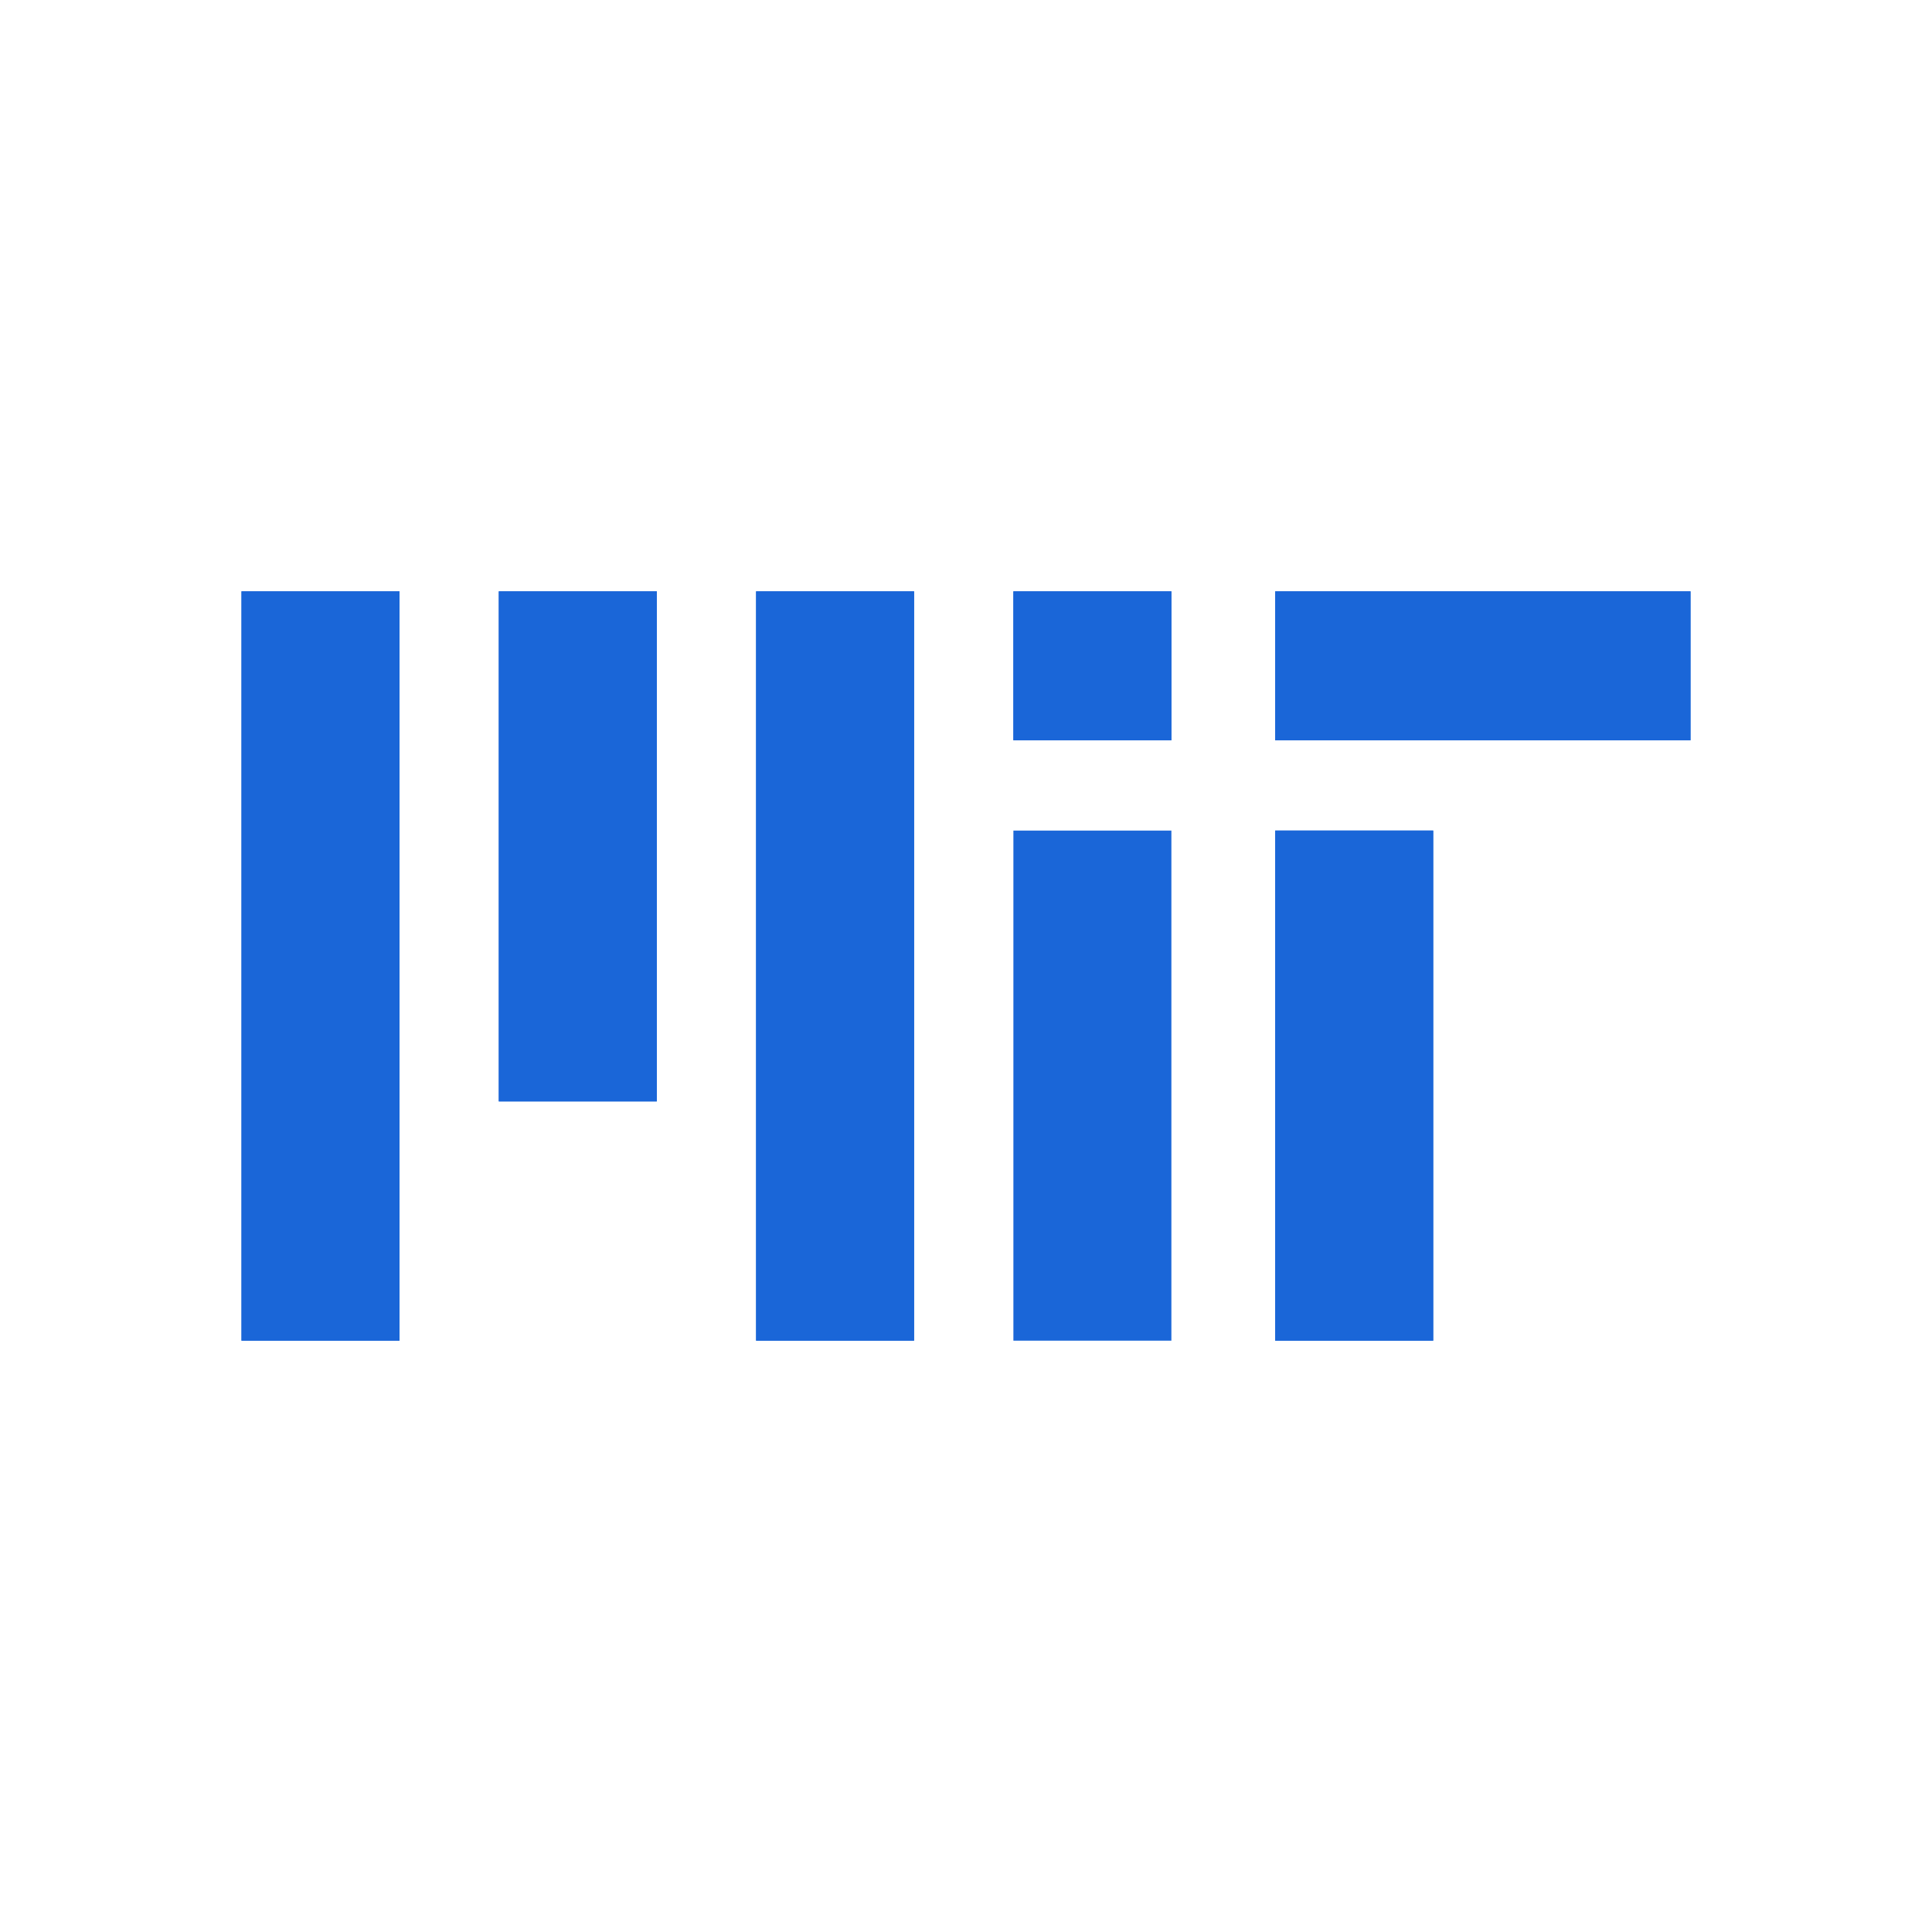
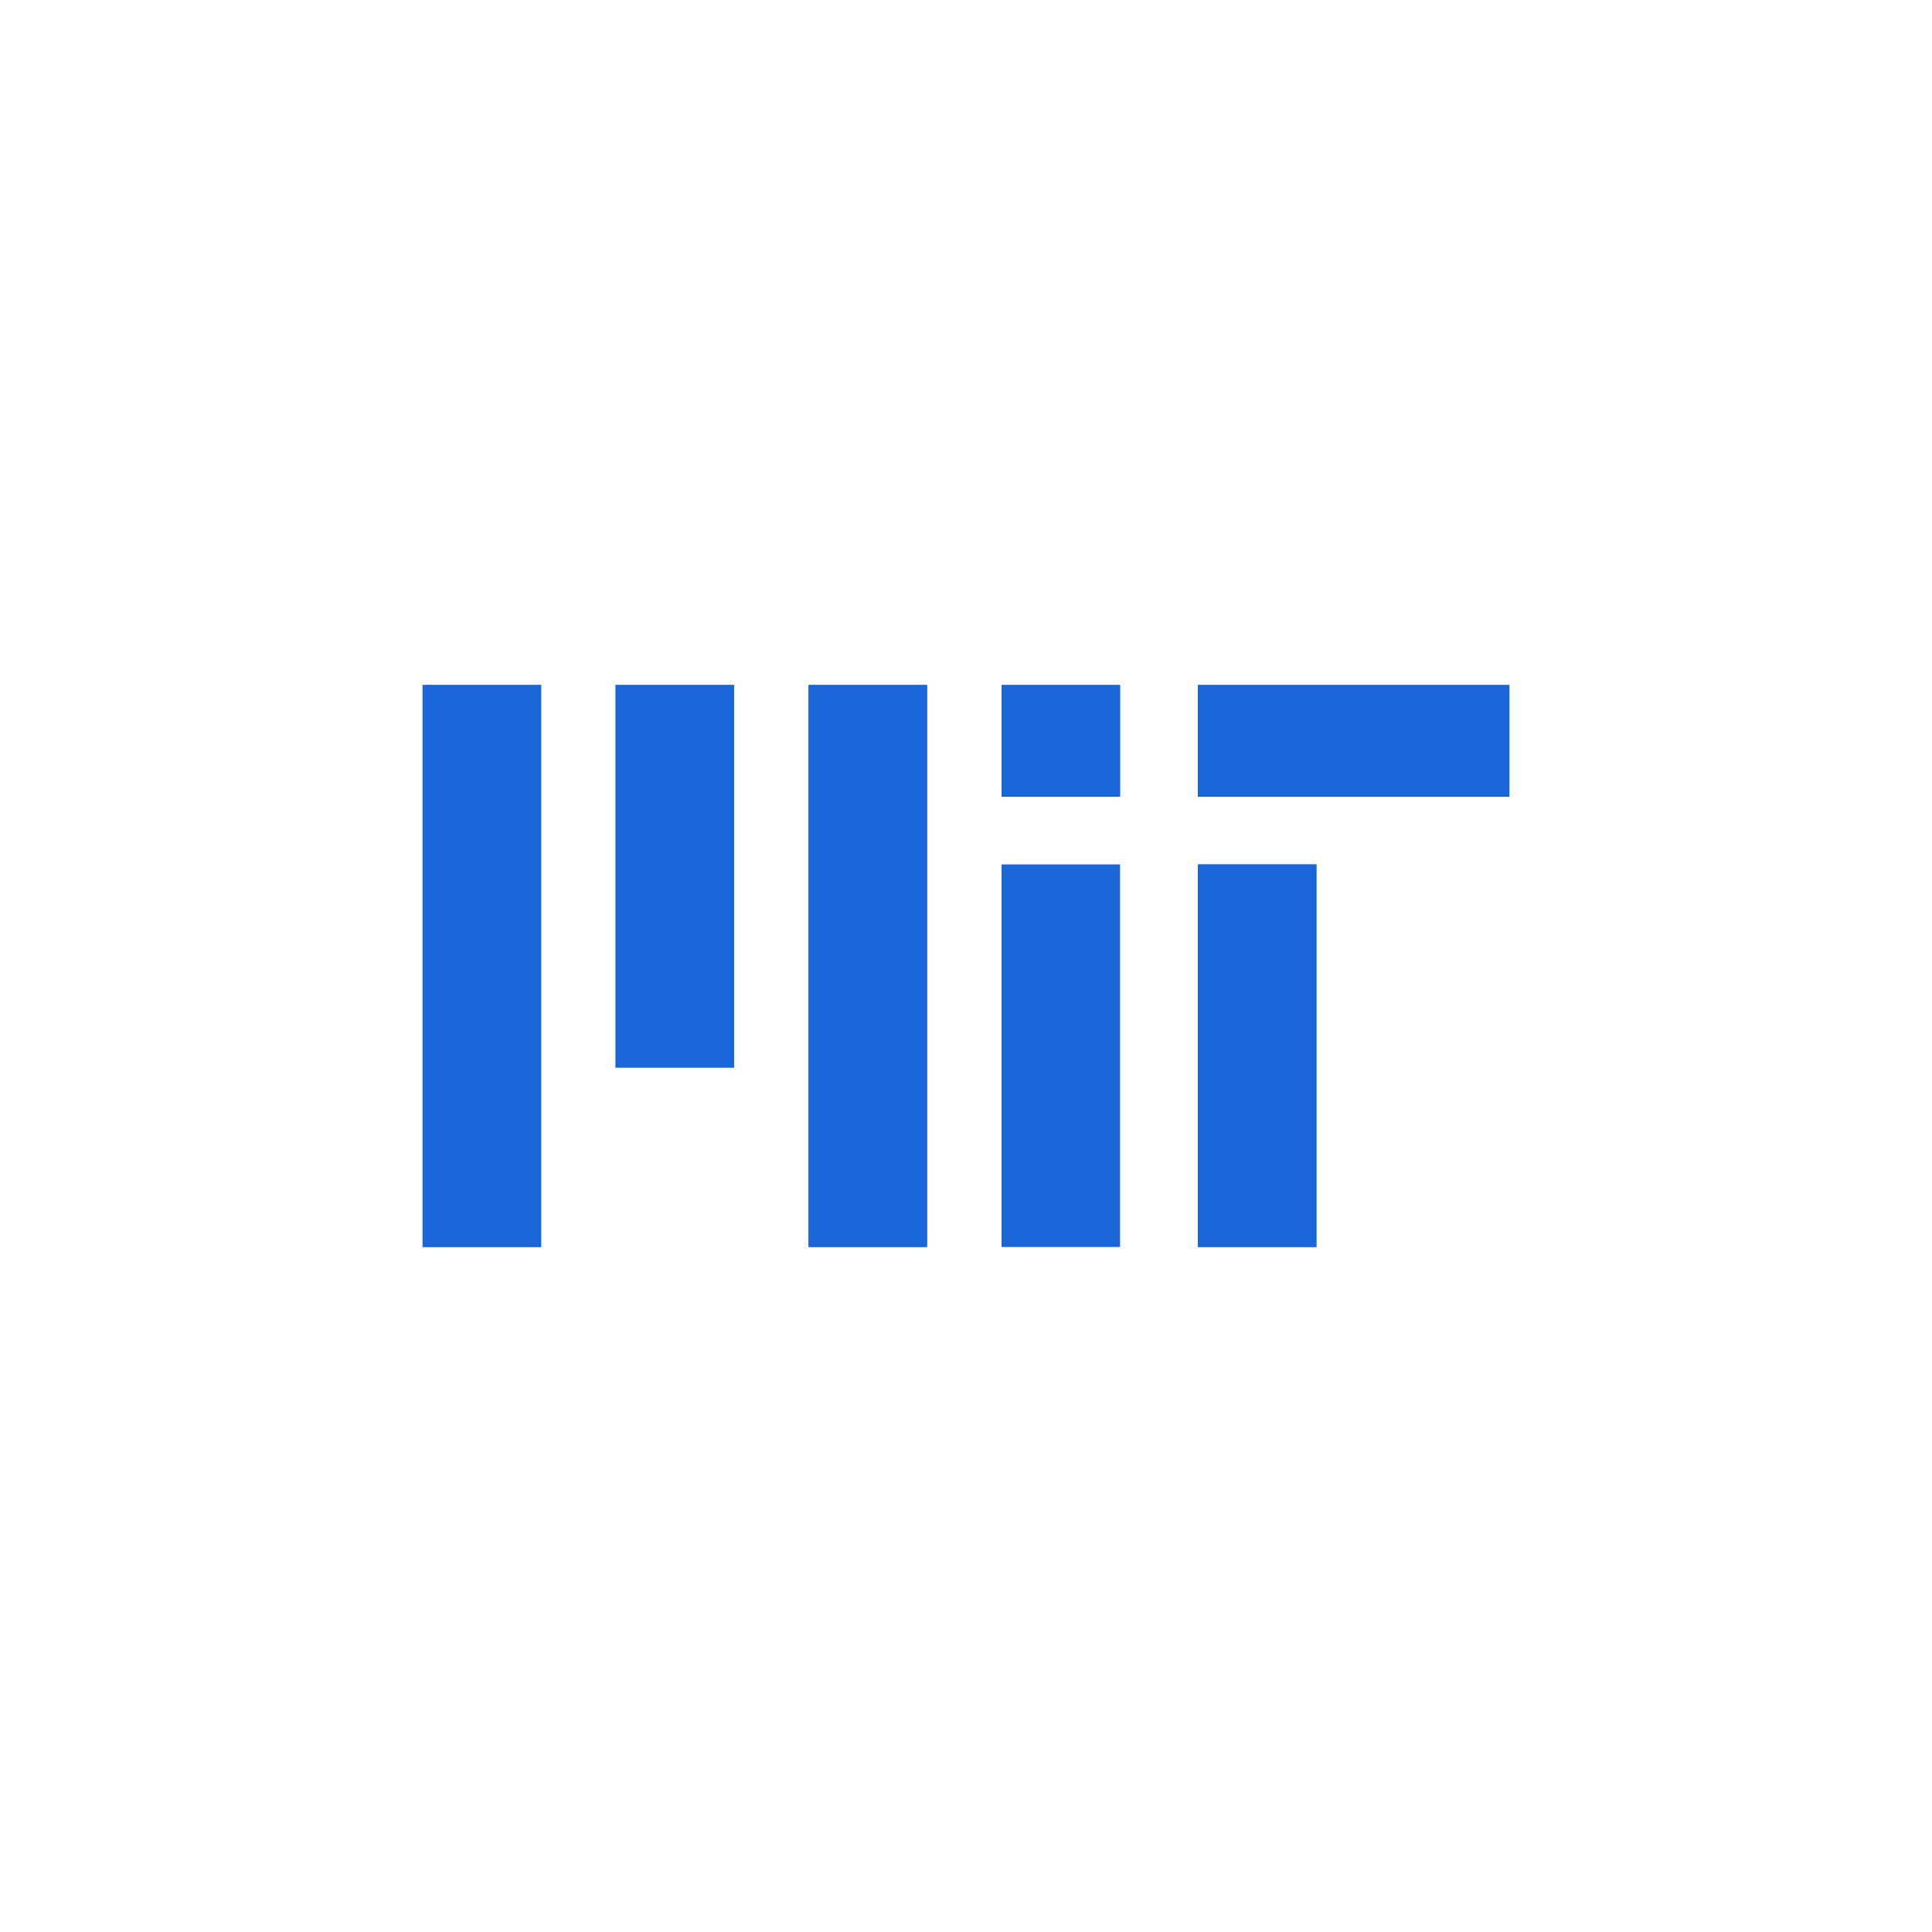
<svg xmlns="http://www.w3.org/2000/svg" width="64px" height="64px" id="svg11430" version="1.1">
  <defs id="defs11432" />
  <g id="layer1">
-     <g id="g16402" transform="matrix(0.1495327,0,0,0.1495327,476.4946,-646.9322)">
+     <g id="g16402" transform="matrix(0.1121495,0,0,0.1121495,365.371,-477.1992)">
      <path style="fill:#1a66d8" d="m -3133.058,4540.359 0,-83 17.5,0 17.5,0 0,83 0,83 -17.5,0 -17.5,0 0,-83 z m 114,0 0,-83 17.5,0 17.5,0 0,83 0,83 -17.5,0 -17.5,0 0,-83 z m 57,26.5 0,-56.5 17.5,0 17.5,0 0,56.5 0,56.5 -17.5,0 -17.5,0 0,-56.5 z m 58,0 0,-56.5 17.5,0 17.5,0 0,56.5 0,56.5 -17.5,0 -17.5,0 0,-56.5 z m -172,-53 0,-56.5 17.5,0 17.5,0 0,56.5 0,56.5 -17.5,0 -17.5,0 0,-56.5 z m 114,-40 0,-16.5 17.5,0 17.5,0 0,16.5 0,16.5 -17.5,0 -17.5,0 0,-16.5 z m 58,0 0,-16.5 46,0 46,0 0,16.5 0,16.5 -46,0 -46,0 0,-16.5 z" id="path16406" />
      <path style="fill:#1a66d8" d="m -3133.058,4540.359 0,-83 17.5,0 17.5,0 0,83 0,83 -17.5,0 -17.5,0 0,-83 z m 114,0 0,-83 17.5,0 17.5,0 0,83 0,83 -17.5,0 -17.5,0 0,-83 z m 115,26.5 0,-56.5 17.5,0 17.5,0 0,56.5 0,56.5 -17.5,0 -17.5,0 0,-56.5 z m -172,-53 0,-56.5 17.5,0 17.5,0 0,56.5 0,56.5 -17.5,0 -17.5,0 0,-56.5 z m 114,-40 0,-16.5 17.5,0 17.5,0 0,16.5 0,16.5 -17.5,0 -17.5,0 0,-16.5 z m 58,0 0,-16.5 46,0 46,0 0,16.5 0,16.5 -46,0 -46,0 0,-16.5 z" id="path16404" />
    </g>
  </g>
</svg>
